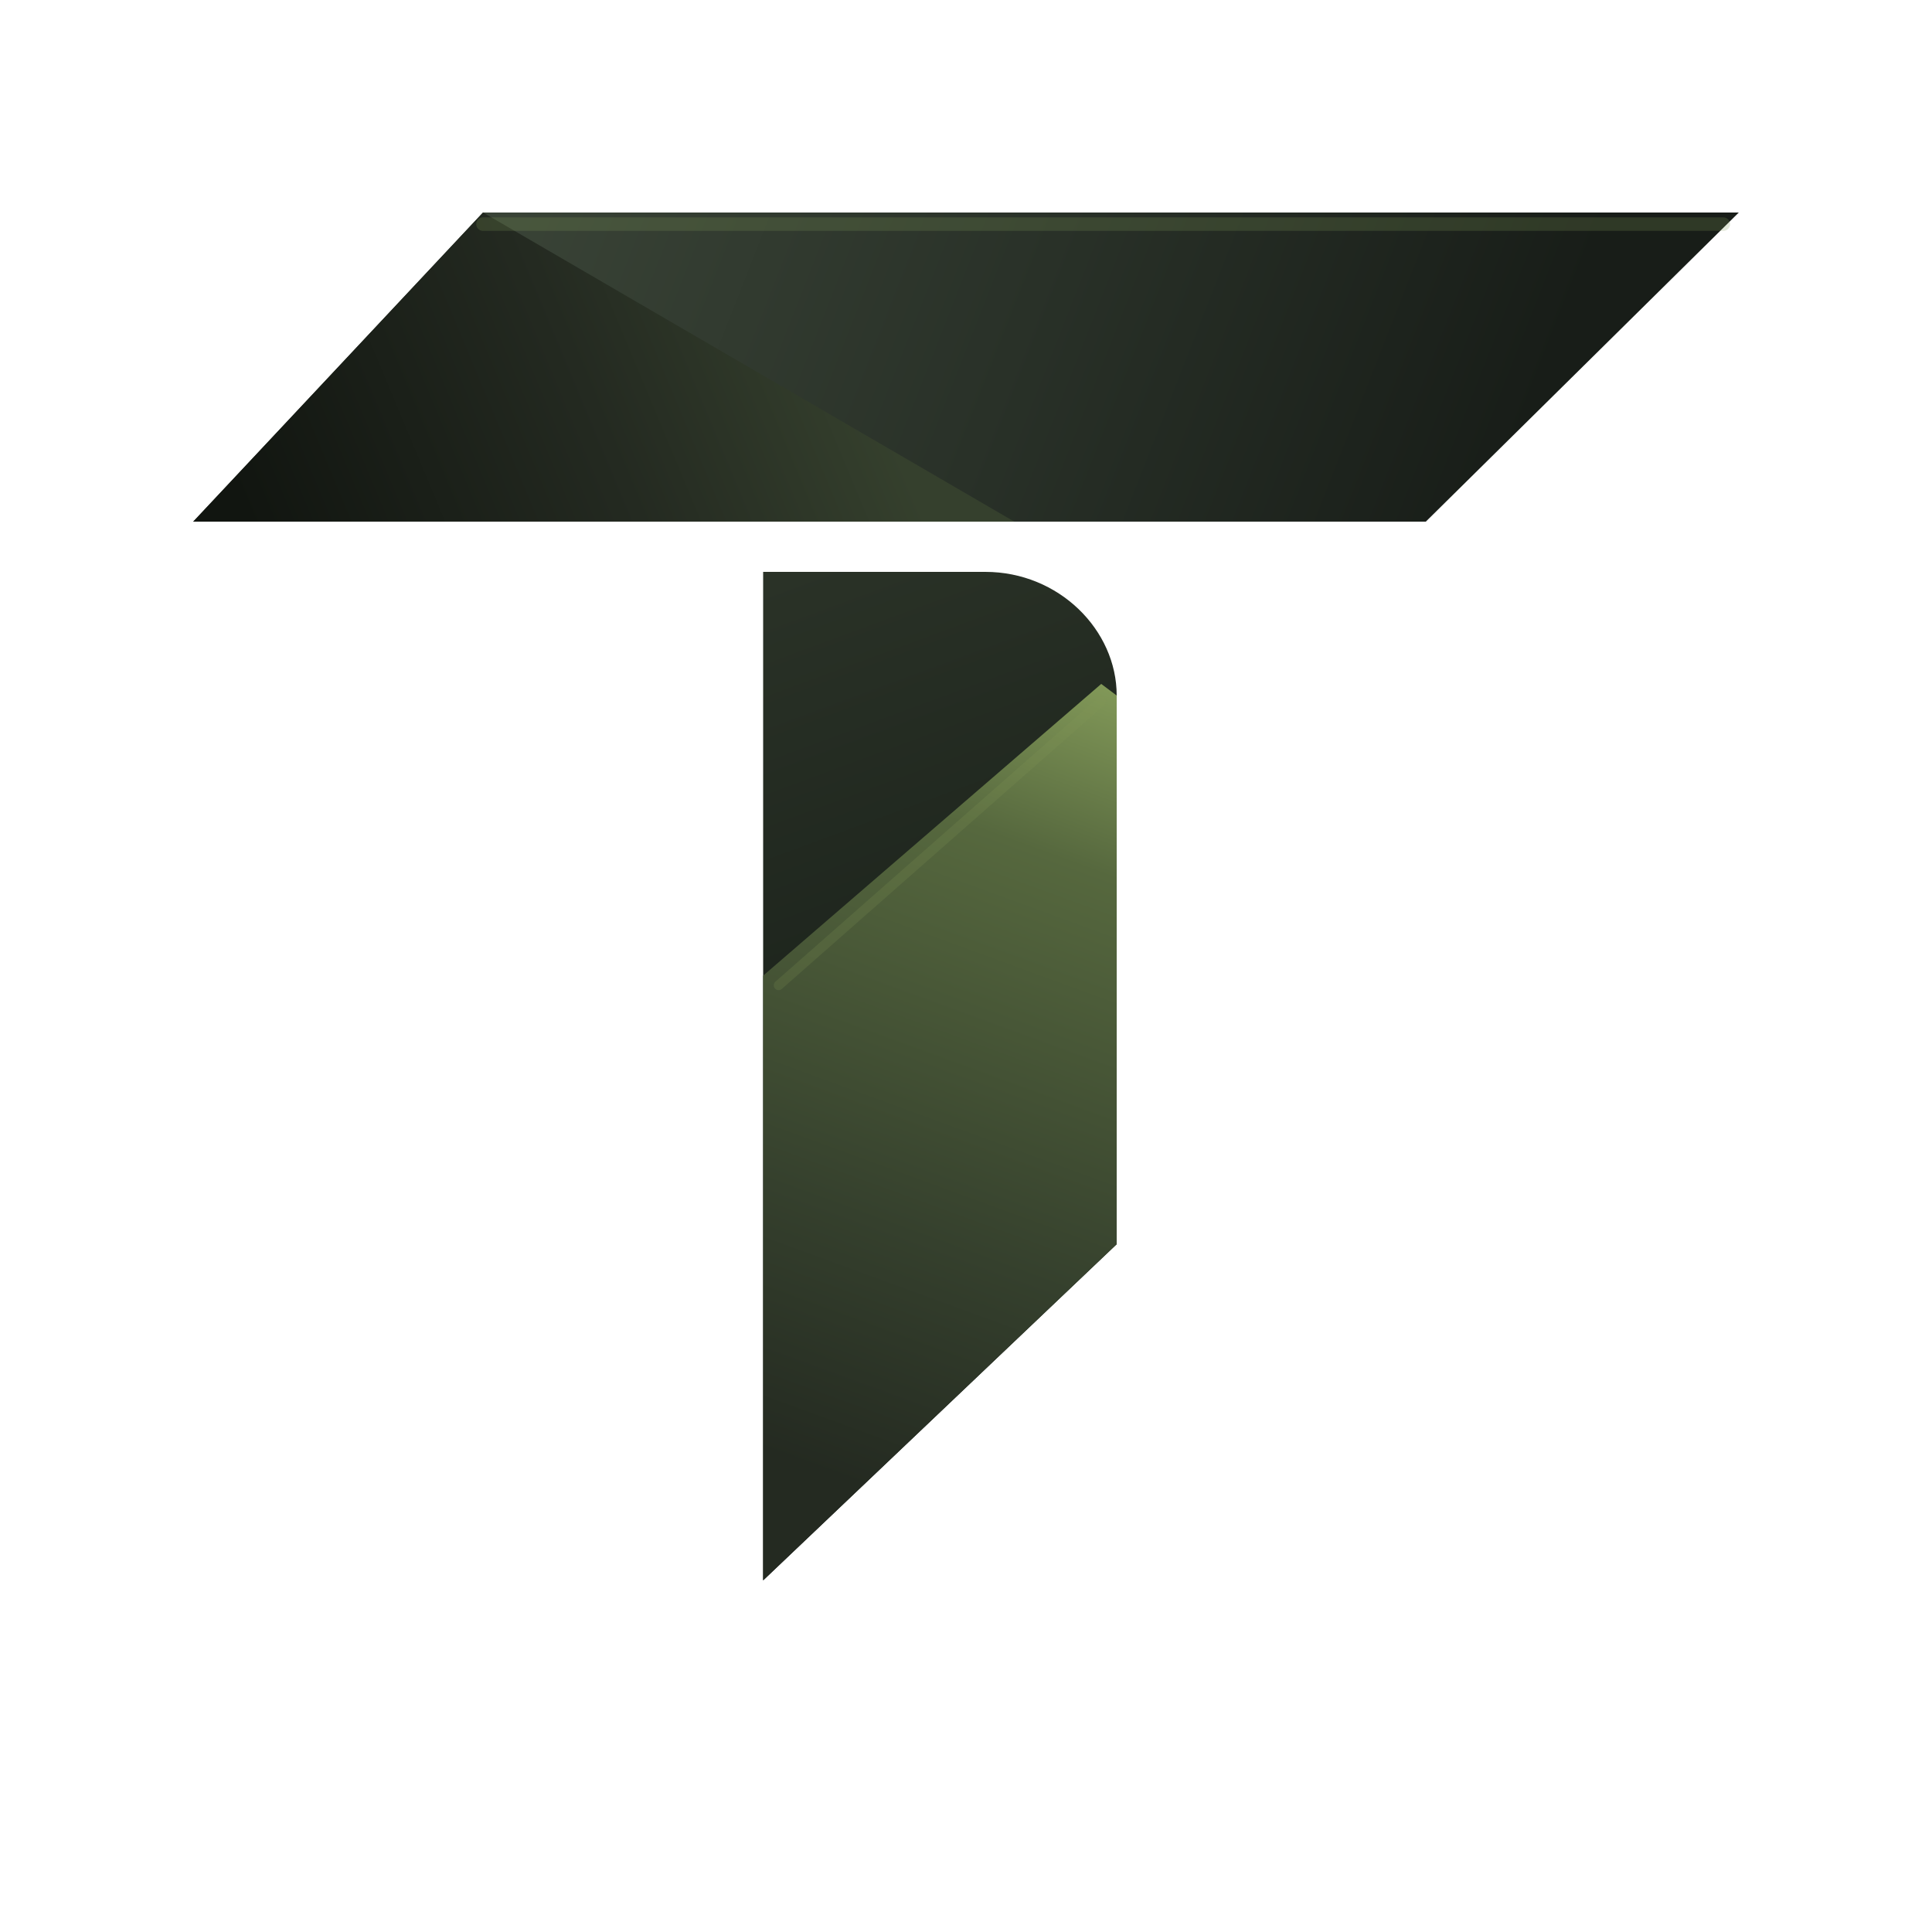
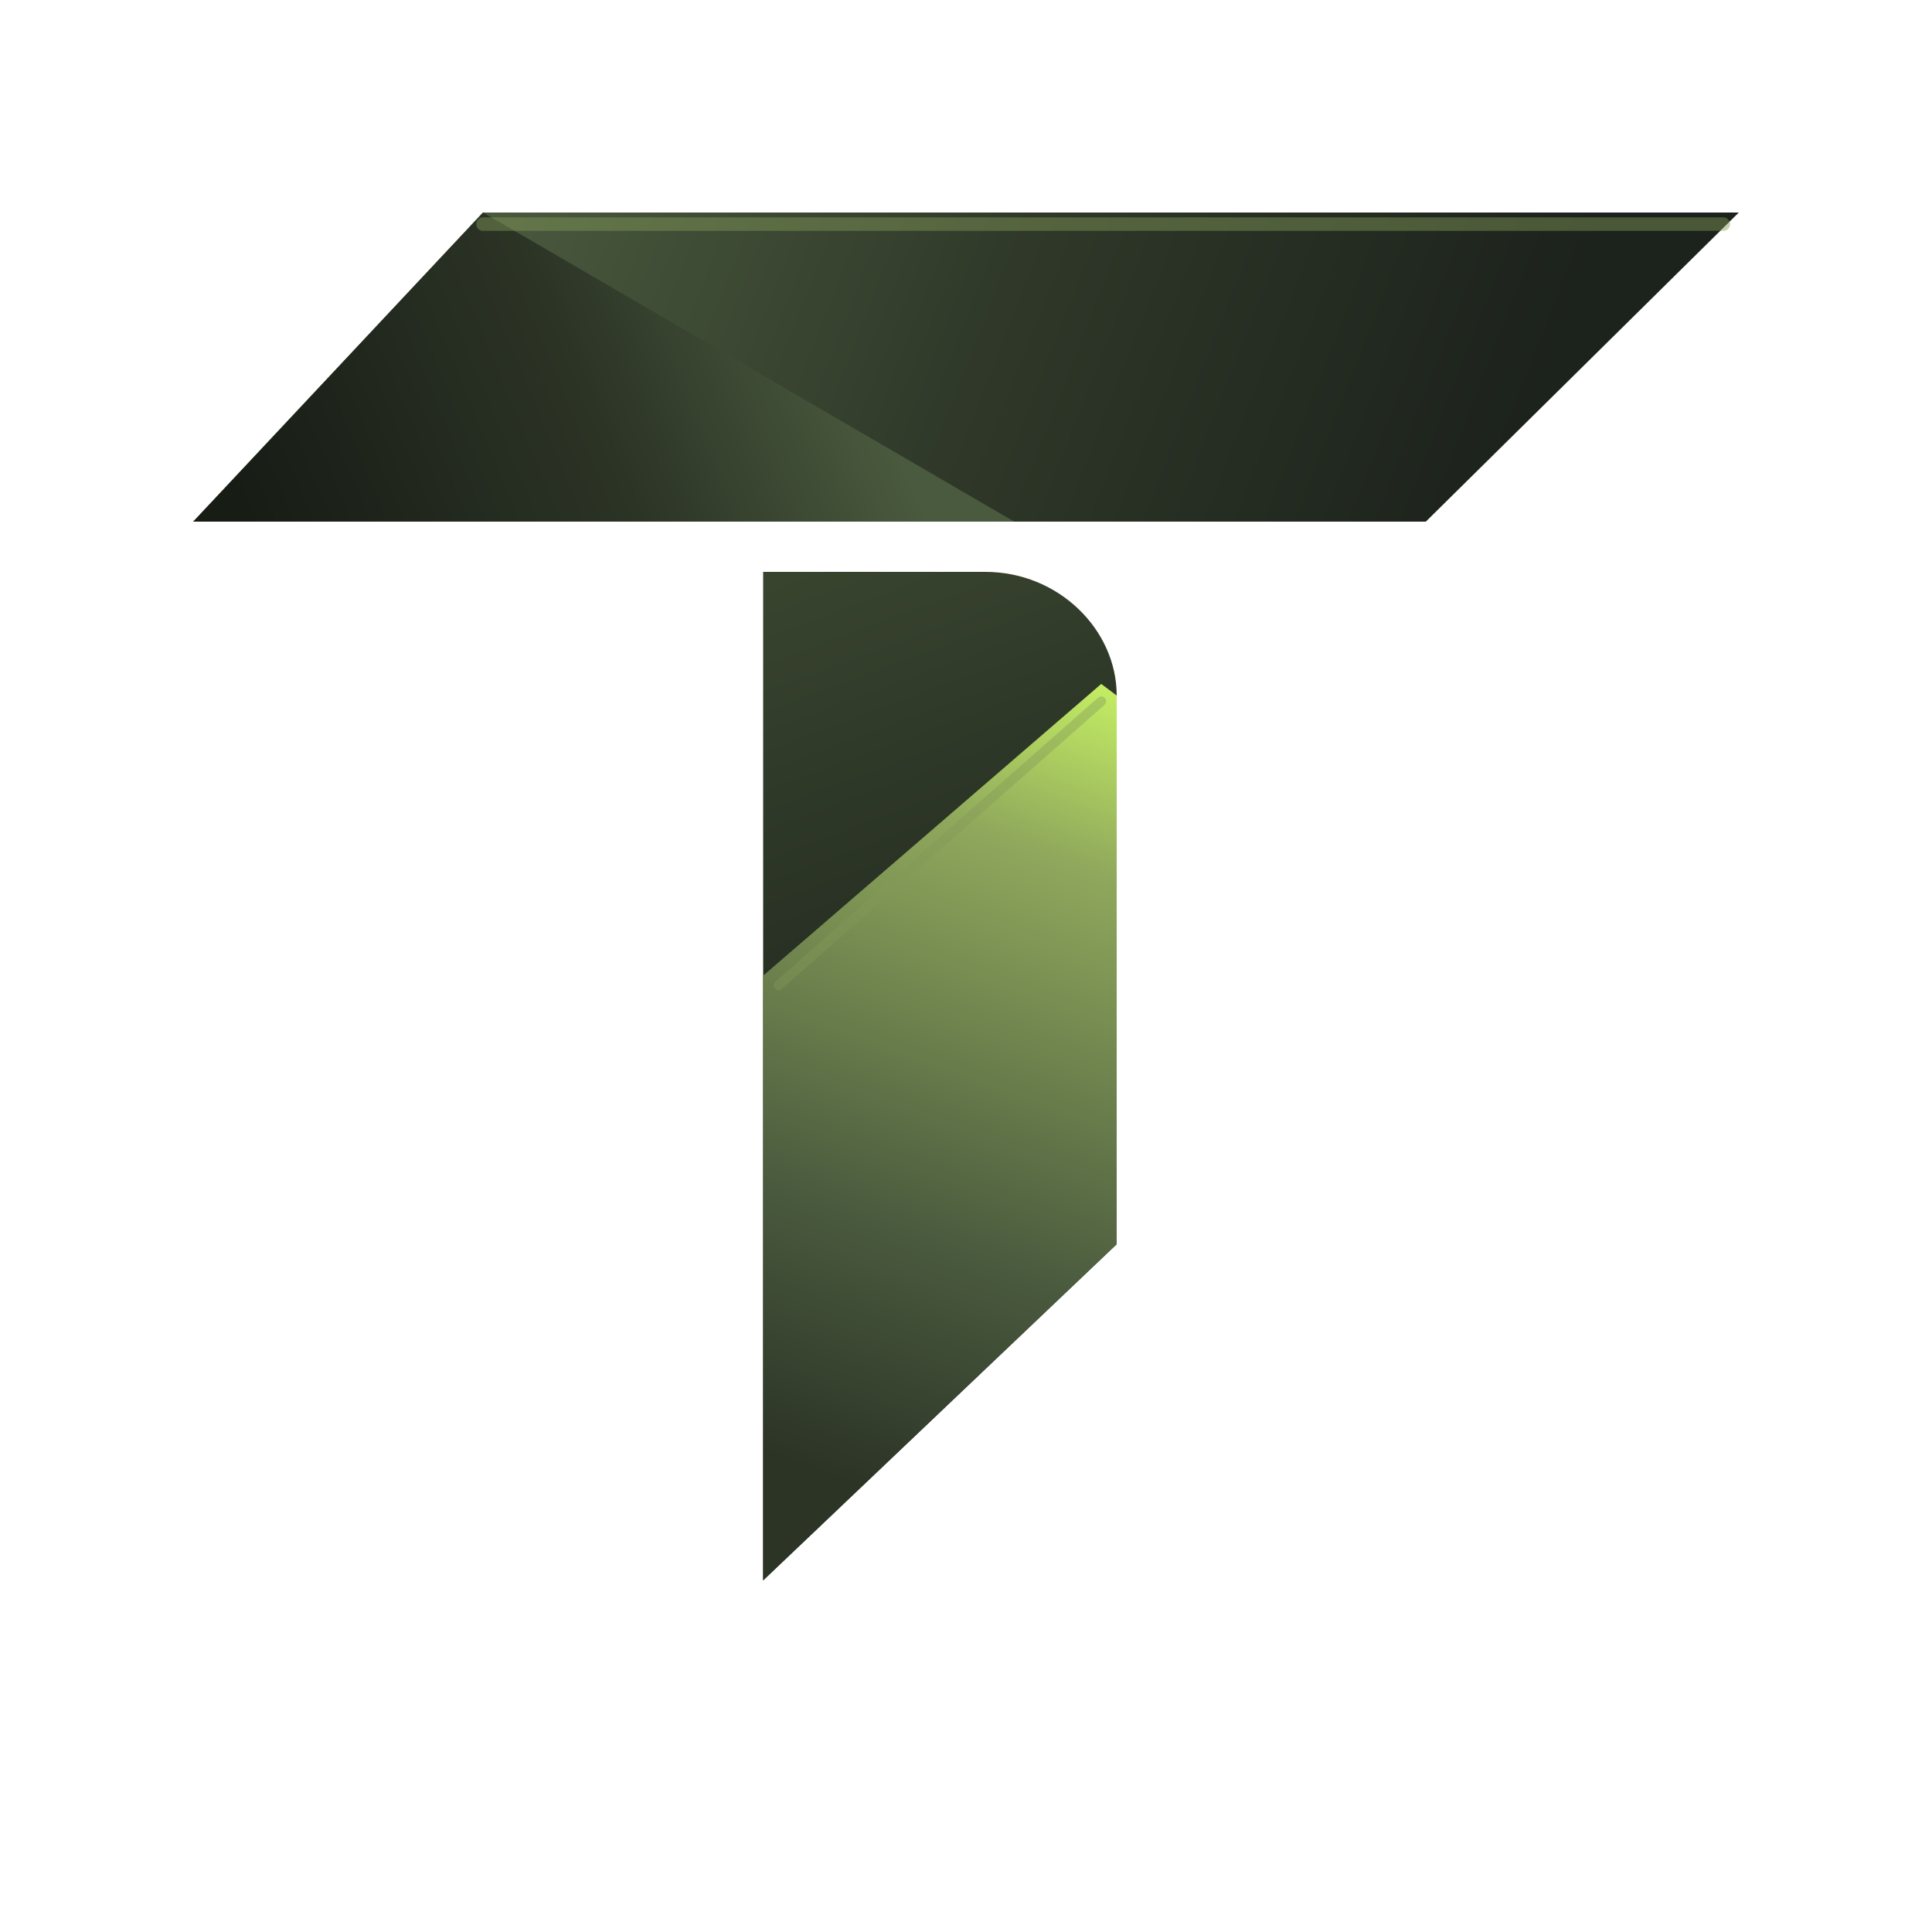
<svg xmlns="http://www.w3.org/2000/svg" viewBox="0 0 1000 1000">
  <defs>
    <linearGradient id="top" x1="250" y1="100" x2="760" y2="300" gradientUnits="userSpaceOnUse">
-       <stop offset="0" stop-color="#3A4437" />
-       <stop offset=".52" stop-color="#293128" />
-       <stop offset="1" stop-color="#181D18" />
+       <stop offset="0" stop-color="#4A5A3E" />
+       <stop offset=".52" stop-color="#2E3728" />
+       <stop offset="1" stop-color="#1C221C" />
    </linearGradient>
    <linearGradient id="left" x1="120" y1="250" x2="420" y2="125" gradientUnits="userSpaceOnUse">
-       <stop offset="0" stop-color="#111510" />
-       <stop offset=".58" stop-color="#242A21" />
-       <stop offset="1" stop-color="#35402D" />
+       <stop offset="0" stop-color="#171C15" />
+       <stop offset=".58" stop-color="#2C3426" />
+       <stop offset="1" stop-color="#4A5A3E" />
    </linearGradient>
    <linearGradient id="stem" x1="400" y1="300" x2="570" y2="760" gradientUnits="userSpaceOnUse">
-       <stop offset="0" stop-color="#2A3227" />
-       <stop offset=".55" stop-color="#1A211A" />
-       <stop offset="1" stop-color="#101510" />
+       <stop offset="0" stop-color="#39442F" />
+       <stop offset=".55" stop-color="#20281E" />
+       <stop offset="1" stop-color="#171C17" />
    </linearGradient>
    <linearGradient id="fold" x1="570" y1="350" x2="420" y2="760" gradientUnits="userSpaceOnUse">
-       <stop offset="0" stop-color="#839A59" />
-       <stop offset=".22" stop-color="#56683E" />
-       <stop offset=".7" stop-color="#35402D" />
-       <stop offset="1" stop-color="#242A21" />
+       <stop offset="0" stop-color="#C6F064" />
+       <stop offset=".22" stop-color="#8FA85C" />
+       <stop offset=".7" stop-color="#4A5A3E" />
+       <stop offset="1" stop-color="#2C3426" />
    </linearGradient>
+     <filter id="taGlow" x="-60%" y="-60%" width="220%" height="220%">
+       <feGaussianBlur stdDeviation="9" result="b" />
+       <feMerge>
+         <feMergeNode in="b" />
+         <feMergeNode in="SourceGraphic" />
+       </feMerge>
+     </filter>
  </defs>
  <path fill="url(#top)" d="M100 270 L250 110 L900 110 L738 270 Z" />
  <path fill="url(#left)" d="M100 270 L250 110 L525 270 Z" />
  <path fill="url(#stem)" d="M395 296 L510 296 C548 296 578 326 578 360 L578 644 L395 818 Z" />
  <path fill="url(#fold)" d="M570 354 L578 360 L578 644 L395 818 L395 505 Z" />
-   <path d="M250 116 L892 116" fill="none" stroke="#839A59" stroke-opacity=".22" stroke-width="7" stroke-linecap="round" />
-   <path d="M570 363 L403 510" fill="none" stroke="#839A59" stroke-opacity=".20" stroke-width="5" stroke-linecap="round" />
+   <path d="M250 116 L892 116" fill="none" stroke="#839A59" stroke-opacity=".45" stroke-width="7" stroke-linecap="round" />
+   <path d="M570 363 L403 510" fill="none" stroke="#839A59" stroke-opacity=".40" stroke-width="5" stroke-linecap="round" />
</svg>
